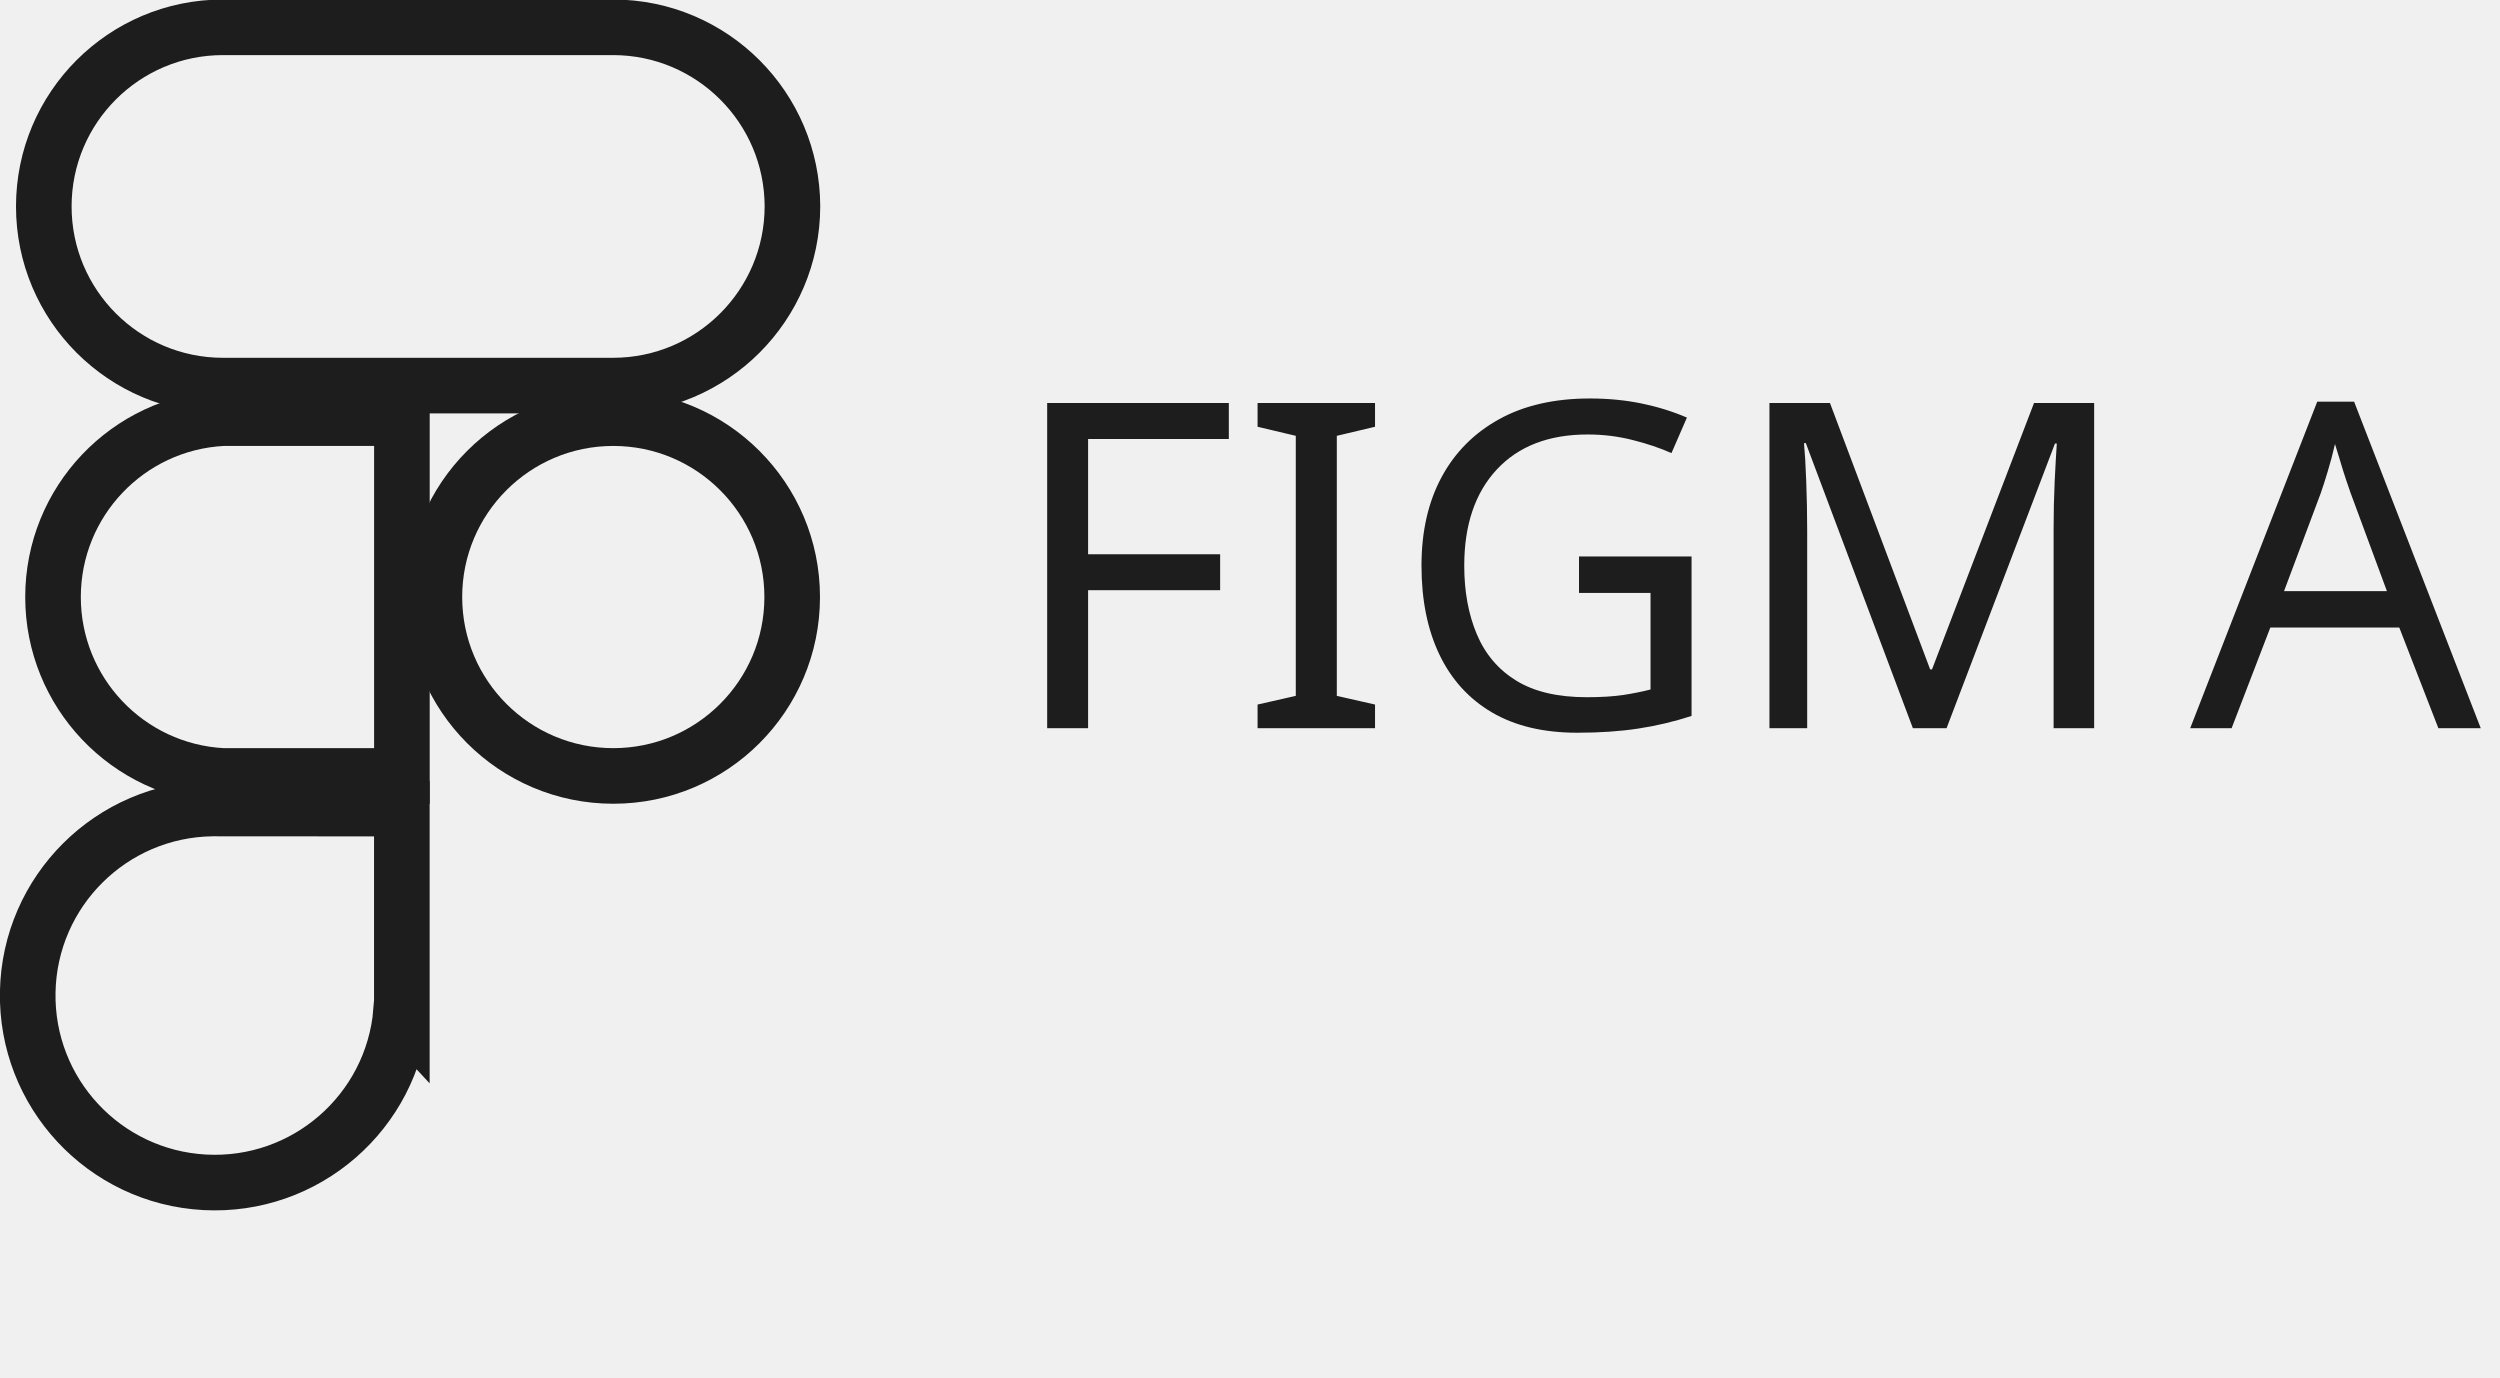
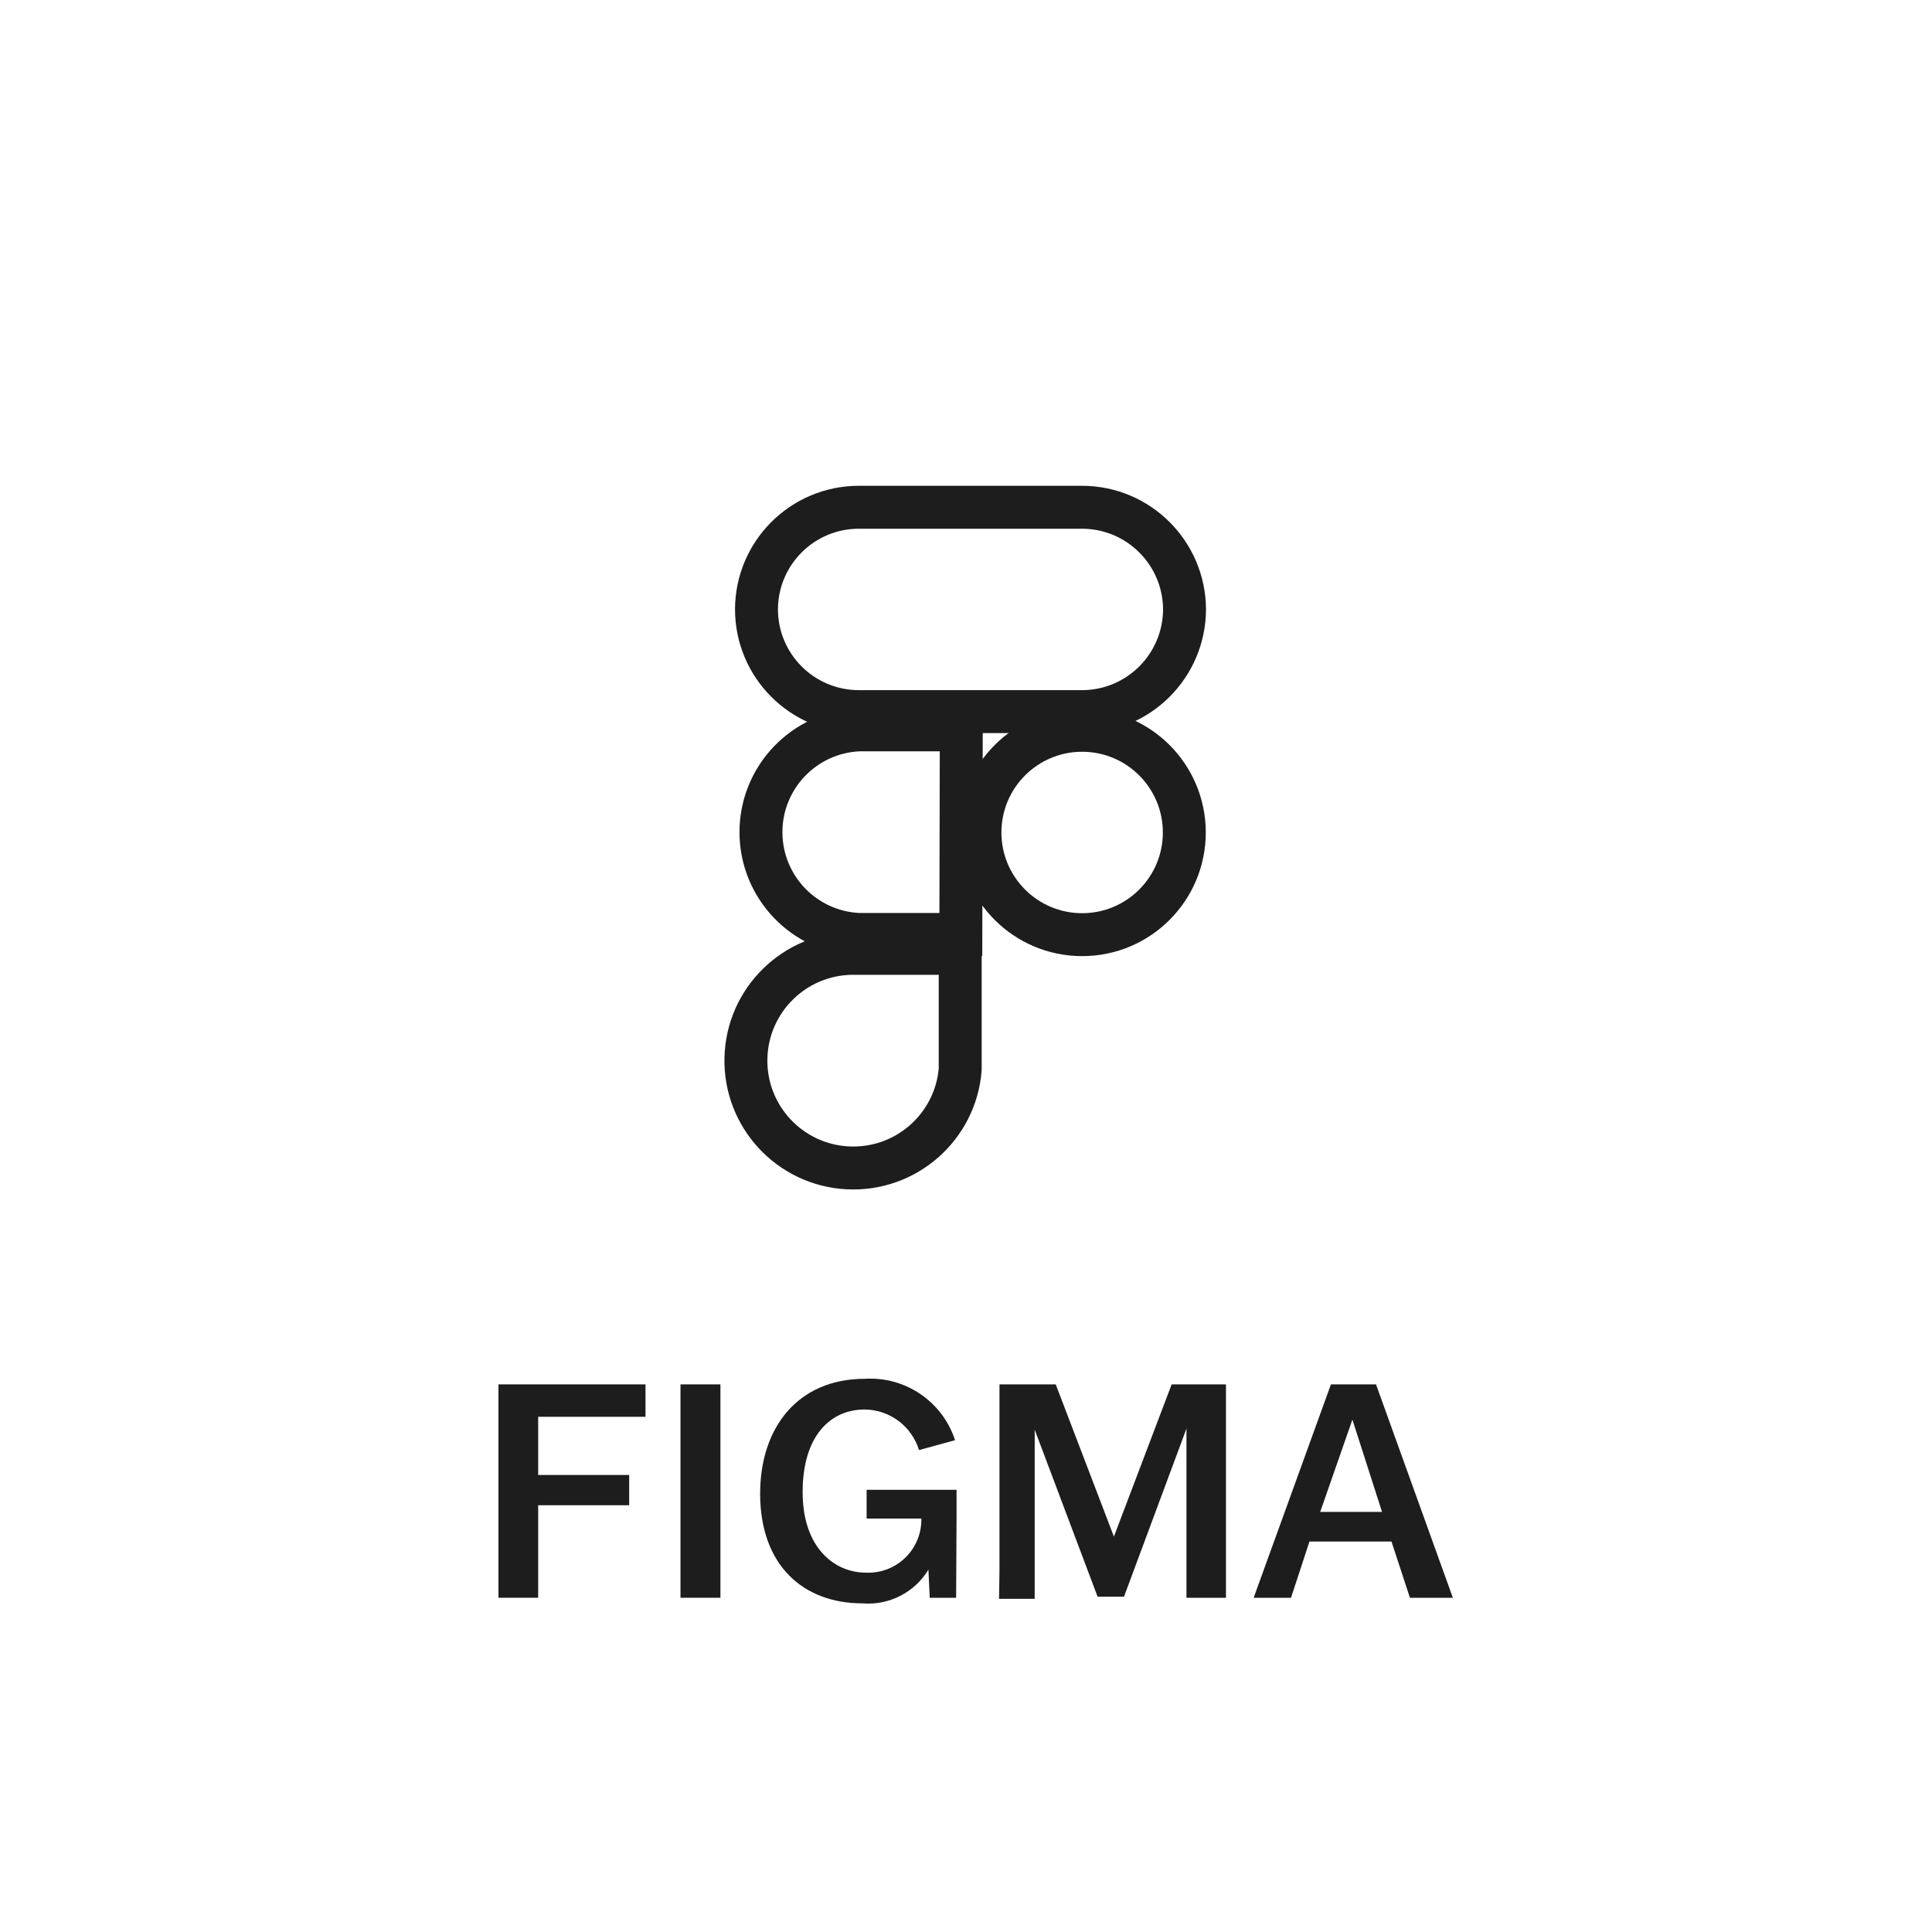
- <svg xmlns="http://www.w3.org/2000/svg" viewBox="0 0 404.7 223.03">
+ <svg xmlns="http://www.w3.org/2000/svg" viewBox="0 0 90 90">
  <defs>
-     <style>.cls-1{font-size:73.72px;fill:#1d1d1d;font-family:FranklinGothicATF-Medium, Franklin Gothic ATF;font-weight:500;}.cls-2{letter-spacing:-0.03em;}.cls-3{fill:none;stroke:#1d1d1d;stroke-miterlimit:10;stroke-width:9px;}</style>
+     <style>.cls-1{fill:#fff;}.cls-2{fill:#1d1d1d;}.cls-3{fill:none;stroke:#1d1d1d;stroke-miterlimit:10;stroke-width:2px;}</style>
  </defs>
  <g id="Warstwa_2" data-name="Warstwa 2">
    <g id="Warstwa_1-2" data-name="Warstwa 1">
-       <text class="cls-1" transform="translate(162.36 117.88)">FIGM<tspan class="cls-2" x="192.19" y="0">A</tspan>
-       </text>
-       <circle class="cls-3" cx="99.28" cy="96.65" r="28.96" />
-       <path class="cls-3" d="M99.28,62.42H36.09a29,29,0,0,1-29-29h0a29,29,0,0,1,29-29H99.28a29.05,29.05,0,0,1,29,29h0A29.05,29.05,0,0,1,99.28,62.42Z" />
-       <path class="cls-3" d="M65.06,67.69h-29a29,29,0,0,0,0,57.92h29Z" />
-       <path class="cls-3" d="M34.34,130.88h0a30.28,30.28,0,1,0,30.59,32.89l.12.13v-33Z" />
+       <rect class="cls-1" width="90" height="90" />
+       <path class="cls-2" d="M29.31,70.12H25.07v4.31H23.22V64.49h6.85V66h-5v2.71h4.24Z" />
+       <path class="cls-2" d="M31.7,74.43V64.49h1.86v9.94Z" />
+       <path class="cls-2" d="M44.54,74.43H43.31l-.06-1.31h0a3.28,3.28,0,0,1-3.08,1.57c-2.76,0-4.76-1.78-4.76-5.11,0-3.06,1.74-5.35,4.88-5.35a4.15,4.15,0,0,1,4.2,2.86l-1.68.46a2.67,2.67,0,0,0-2.53-1.89c-1.6,0-2.89,1.23-2.89,3.85s1.51,3.75,2.94,3.75a2.47,2.47,0,0,0,2.59-2.52H40.37V69.4h4.19l0,1.3Z" />
+       <path class="cls-2" d="M46.56,73.12V65.8l0-1.31h2.62l2.71,7.09h0l2.69-7.09h2.53v9.94H55.27l0-1.31V67.55l0-1h0l-2.91,7.83H51.13L48.2,66.6h0l0,1v6.88H46.54Z" />
+       <path class="cls-2" d="M60.14,74.43H58.4L62,64.49h2.1l3.58,9.94h-2l-.86-2.62H61Zm1.36-4h2.88L63,66.13h0Z" />
+       <circle class="cls-3" cx="50.41" cy="38.78" r="4.76" />
+       <path class="cls-3" d="M50.41,33.15H40a4.77,4.77,0,0,1-4.76-4.76h0A4.77,4.77,0,0,1,40,23.63H50.41a4.78,4.78,0,0,1,4.77,4.76h0A4.78,4.78,0,0,1,50.41,33.15Z" />
+       <path class="cls-3" d="M44.78,34H40a4.77,4.77,0,0,0,0,9.53h4.76Z" />
+       <path class="cls-3" d="M39.73,44.41h0a5,5,0,1,0,5,5.41l0,0V44.41Z" />
    </g>
  </g>
</svg>
